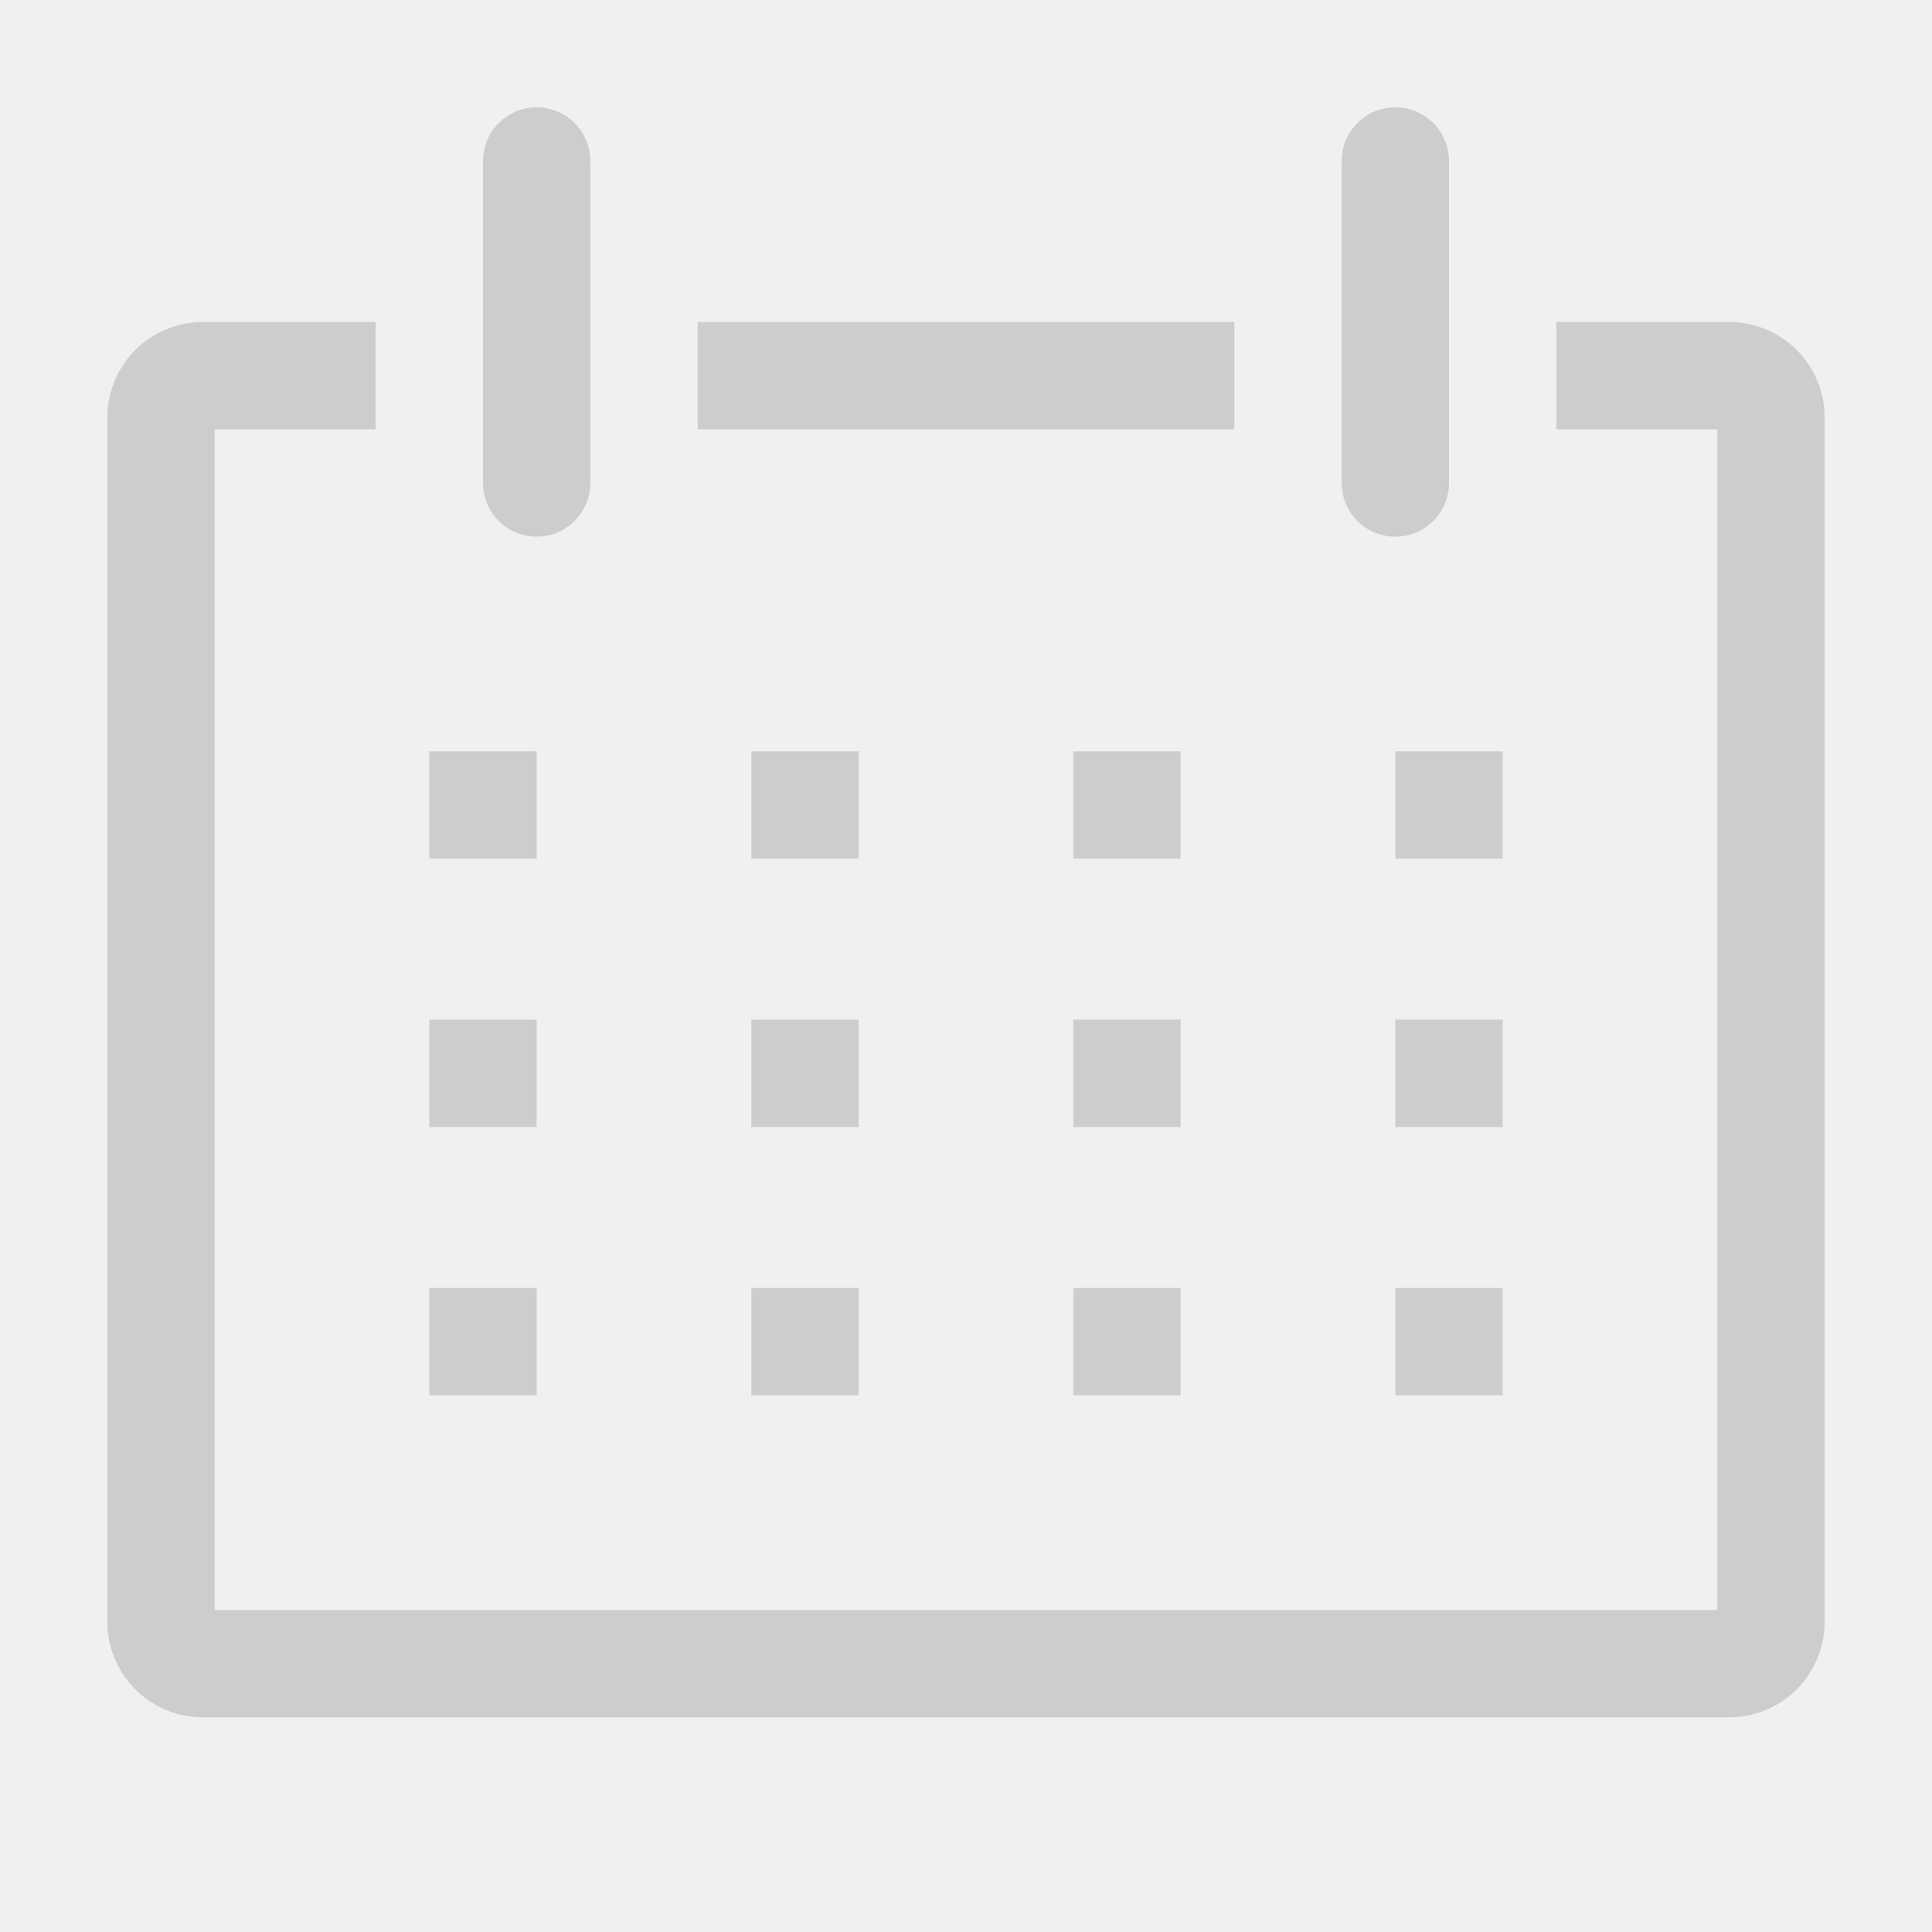
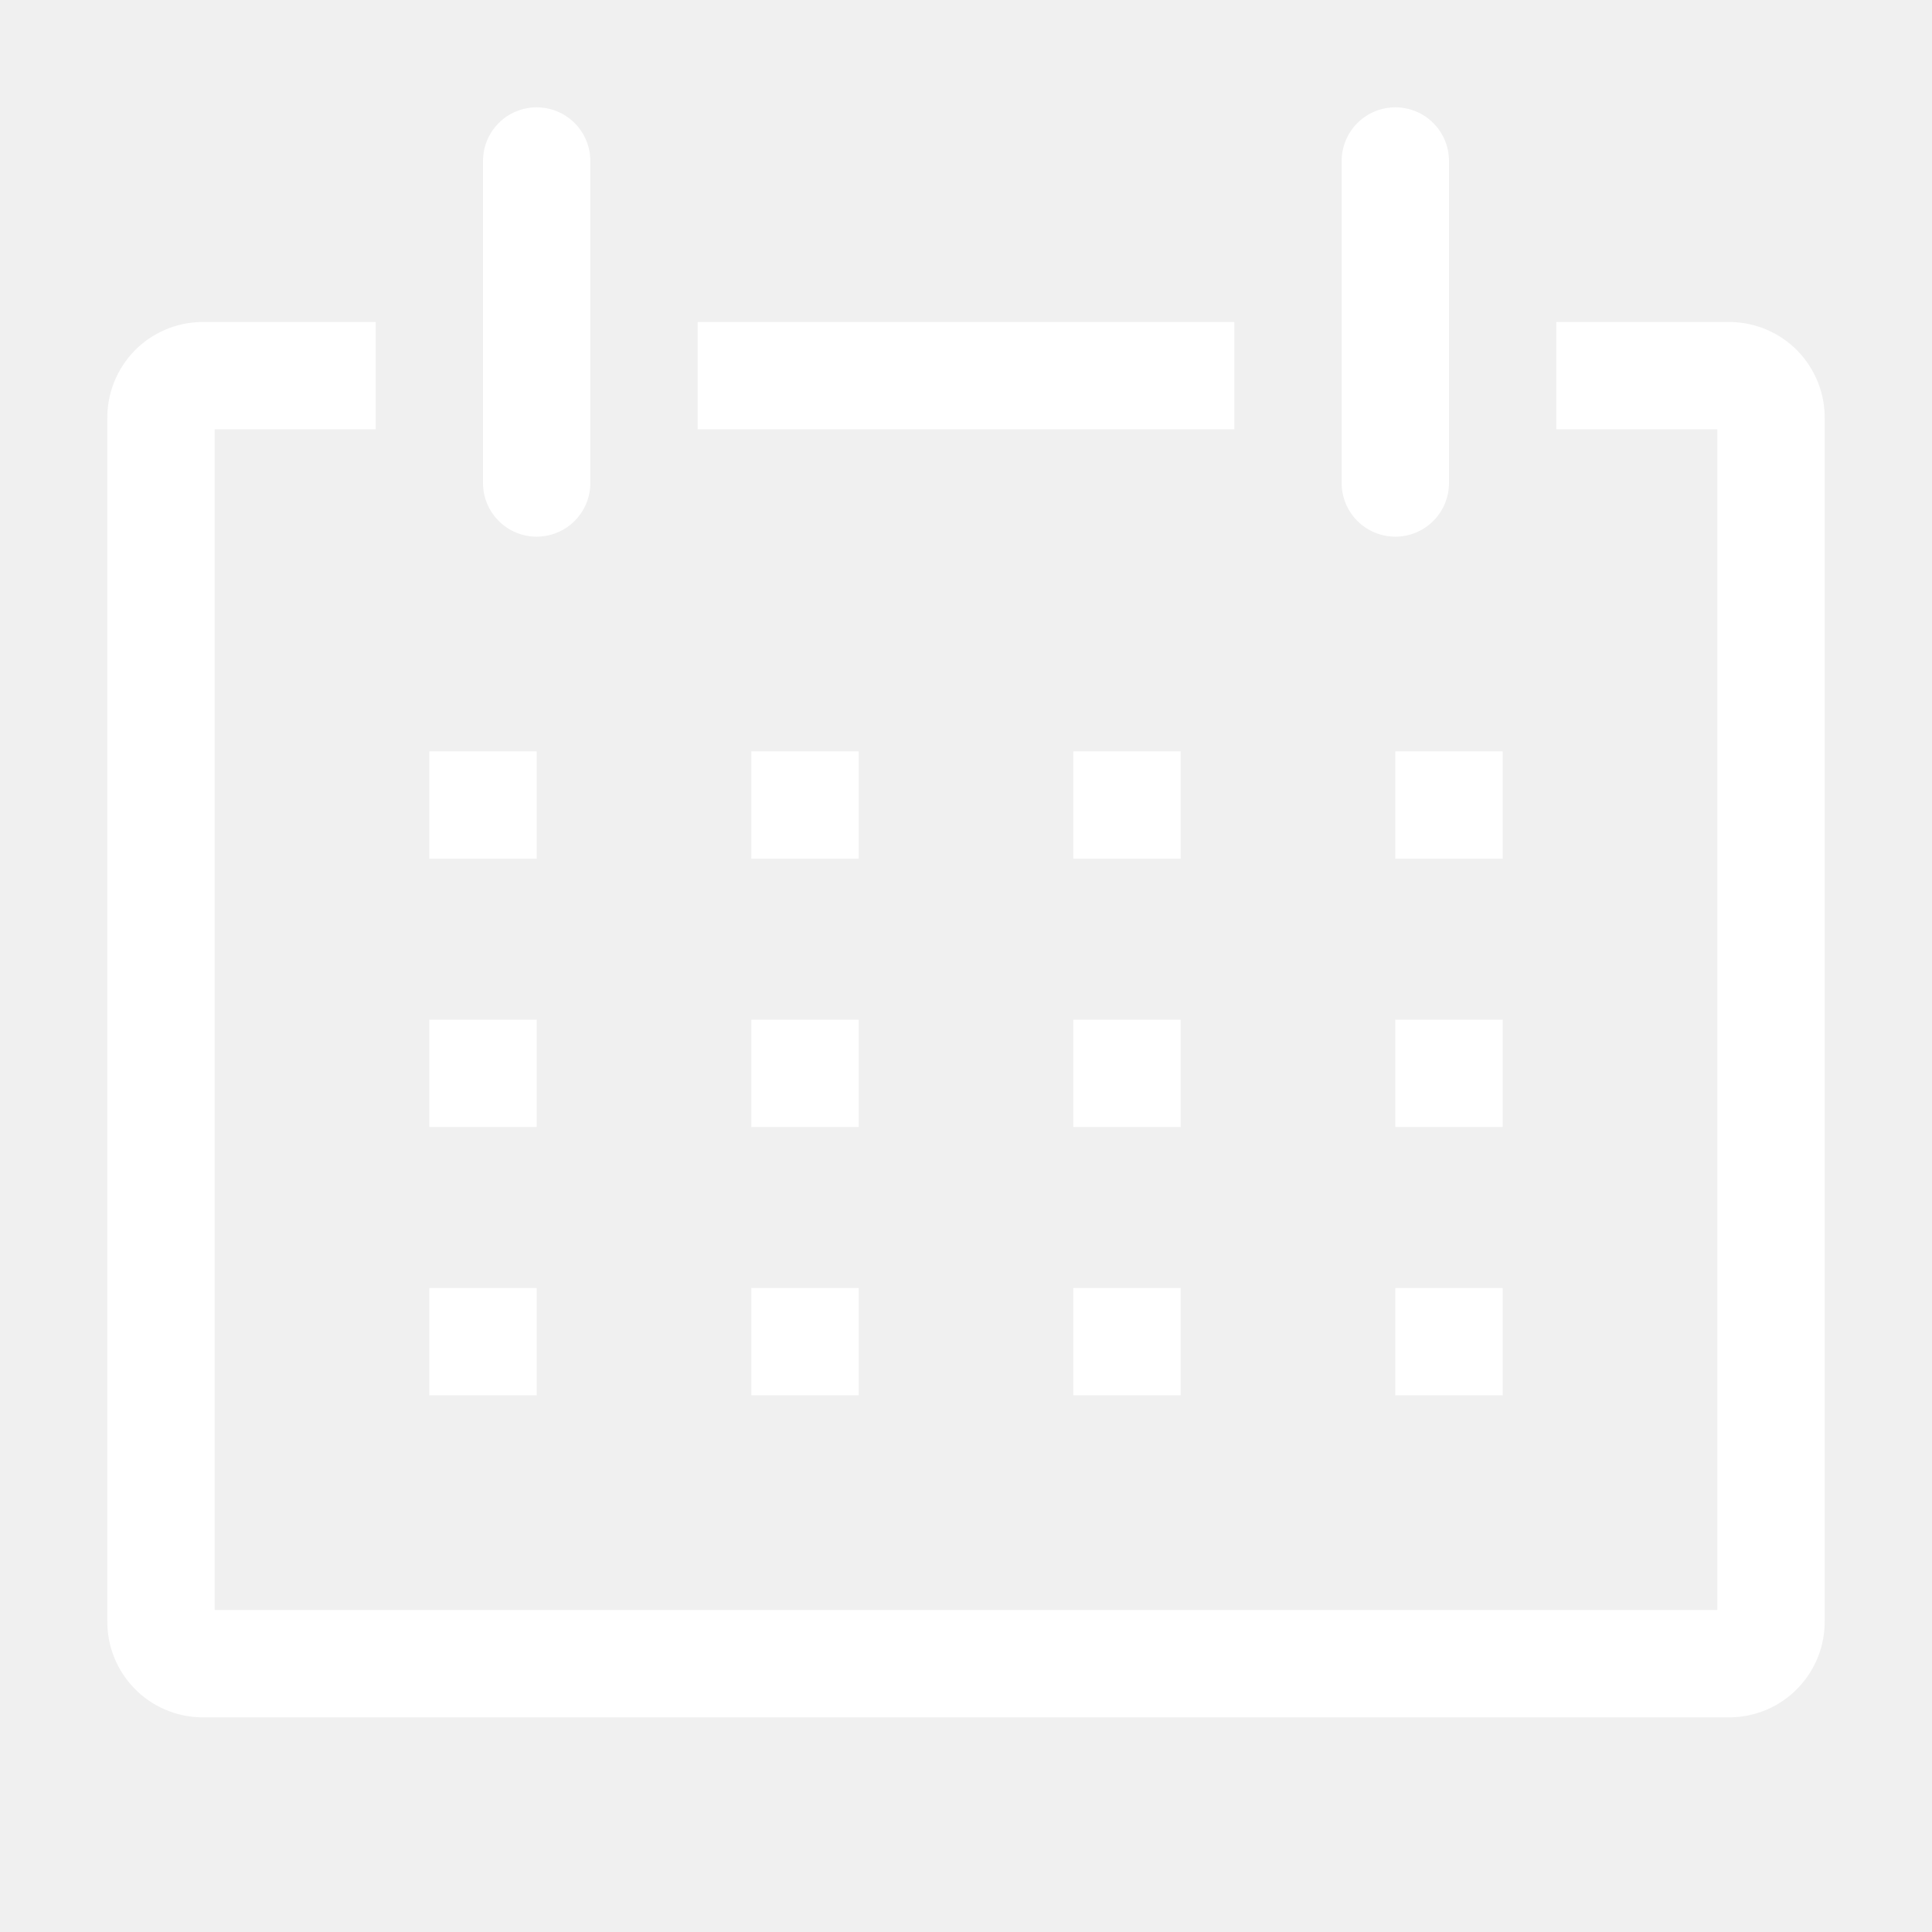
<svg xmlns="http://www.w3.org/2000/svg" width="36" height="36" viewBox="0 0 36 36" fill="none">
-   <path d="M32.25 6H29V8H32V30H4V8H7V6H3.75C3.516 6.004 3.285 6.054 3.071 6.147C2.856 6.24 2.662 6.374 2.5 6.542C2.337 6.711 2.21 6.909 2.124 7.127C2.038 7.344 1.996 7.576 2 7.81V30.19C1.996 30.424 2.038 30.656 2.124 30.873C2.21 31.091 2.337 31.289 2.5 31.457C2.662 31.626 2.856 31.76 3.071 31.853C3.285 31.946 3.516 31.996 3.75 32H32.25C32.483 31.996 32.714 31.946 32.929 31.853C33.143 31.76 33.337 31.626 33.5 31.457C33.662 31.289 33.79 31.091 33.876 30.873C33.962 30.656 34.004 30.424 34 30.19V7.81C34.004 7.576 33.962 7.344 33.876 7.127C33.79 6.909 33.662 6.711 33.5 6.542C33.337 6.374 33.143 6.24 32.929 6.147C32.714 6.054 32.483 6.004 32.25 6Z" fill="#CDCDCD" />
-   <path d="M8 14H10V16H8V14Z" fill="#CDCDCD" />
-   <path d="M14 14H16V16H14V14Z" fill="#CDCDCD" />
-   <path d="M20 14H22V16H20V14Z" fill="#CDCDCD" />
-   <path d="M26 14H28V16H26V14Z" fill="#CDCDCD" />
-   <path d="M8 19H10V21H8V19Z" fill="#CDCDCD" />
-   <path d="M14 19H16V21H14V19Z" fill="#CDCDCD" />
-   <path d="M20 19H22V21H20V19Z" fill="#CDCDCD" />
-   <path d="M26 19H28V21H26V19Z" fill="#CDCDCD" />
-   <path d="M8 24H10V26H8V24Z" fill="#CDCDCD" />
-   <path d="M14 24H16V26H14V24Z" fill="#CDCDCD" />
-   <path d="M20 24H22V26H20V24Z" fill="#CDCDCD" />
-   <path d="M26 24H28V26H26V24Z" fill="#CDCDCD" />
-   <path d="M10 10C10.265 10 10.52 9.895 10.707 9.707C10.895 9.52 11 9.265 11 9V3C11 2.735 10.895 2.48 10.707 2.293C10.52 2.105 10.265 2 10 2C9.735 2 9.48 2.105 9.293 2.293C9.105 2.48 9 2.735 9 3V9C9 9.265 9.105 9.52 9.293 9.707C9.48 9.895 9.735 10 10 10Z" fill="#CDCDCD" />
-   <path d="M26 10C26.265 10 26.52 9.895 26.707 9.707C26.895 9.52 27 9.265 27 9V3C27 2.735 26.895 2.48 26.707 2.293C26.52 2.105 26.265 2 26 2C25.735 2 25.48 2.105 25.293 2.293C25.105 2.48 25 2.735 25 3V9C25 9.265 25.105 9.52 25.293 9.707C25.48 9.895 25.735 10 26 10Z" fill="#CDCDCD" />
-   <path d="M13 6H23V8H13V6Z" fill="#CDCDCD" />
+   <path d="M32.25 6H29V8H32V30H4V8H7V6H3.75C3.516 6.004 3.285 6.054 3.071 6.147C2.856 6.24 2.662 6.374 2.5 6.542C2.337 6.711 2.21 6.909 2.124 7.127C2.038 7.344 1.996 7.576 2 7.81V30.19C1.996 30.424 2.038 30.656 2.124 30.873C2.21 31.091 2.337 31.289 2.5 31.457C2.662 31.626 2.856 31.76 3.071 31.853C3.285 31.946 3.516 31.996 3.75 32H32.25C32.483 31.996 32.714 31.946 32.929 31.853C33.143 31.76 33.337 31.626 33.5 31.457C33.662 31.289 33.79 31.091 33.876 30.873C33.962 30.656 34.004 30.424 34 30.19V7.81C34.004 7.576 33.962 7.344 33.876 7.127C33.79 6.909 33.662 6.711 33.5 6.542C33.337 6.374 33.143 6.24 32.929 6.147C32.714 6.054 32.483 6.004 32.25 6Z" fill="white" />
+   <path d="M8 14H10V16H8V14Z" fill="white" />
+   <path d="M14 14H16V16H14V14Z" fill="white" />
+   <path d="M20 14H22V16H20V14Z" fill="white" />
+   <path d="M26 14H28V16H26V14Z" fill="white" />
+   <path d="M8 19H10V21H8V19Z" fill="white" />
+   <path d="M14 19H16V21H14V19Z" fill="white" />
+   <path d="M20 19H22V21H20V19Z" fill="white" />
+   <path d="M26 19H28V21H26V19Z" fill="white" />
+   <path d="M8 24H10V26H8V24Z" fill="white" />
+   <path d="M14 24H16V26H14V24Z" fill="white" />
+   <path d="M20 24H22V26H20V24Z" fill="white" />
+   <path d="M26 24H28V26H26V24Z" fill="white" />
+   <path d="M10 10C10.265 10 10.52 9.895 10.707 9.707C10.895 9.52 11 9.265 11 9V3C11 2.735 10.895 2.48 10.707 2.293C10.52 2.105 10.265 2 10 2C9.735 2 9.48 2.105 9.293 2.293C9.105 2.48 9 2.735 9 3V9C9 9.265 9.105 9.52 9.293 9.707C9.48 9.895 9.735 10 10 10Z" fill="white" />
+   <path d="M26 10C26.265 10 26.52 9.895 26.707 9.707C26.895 9.52 27 9.265 27 9V3C27 2.735 26.895 2.48 26.707 2.293C26.52 2.105 26.265 2 26 2C25.735 2 25.48 2.105 25.293 2.293C25.105 2.48 25 2.735 25 3V9C25 9.265 25.105 9.52 25.293 9.707C25.48 9.895 25.735 10 26 10Z" fill="white" />
+   <path d="M13 6H23V8H13V6Z" fill="white" />
</svg>
